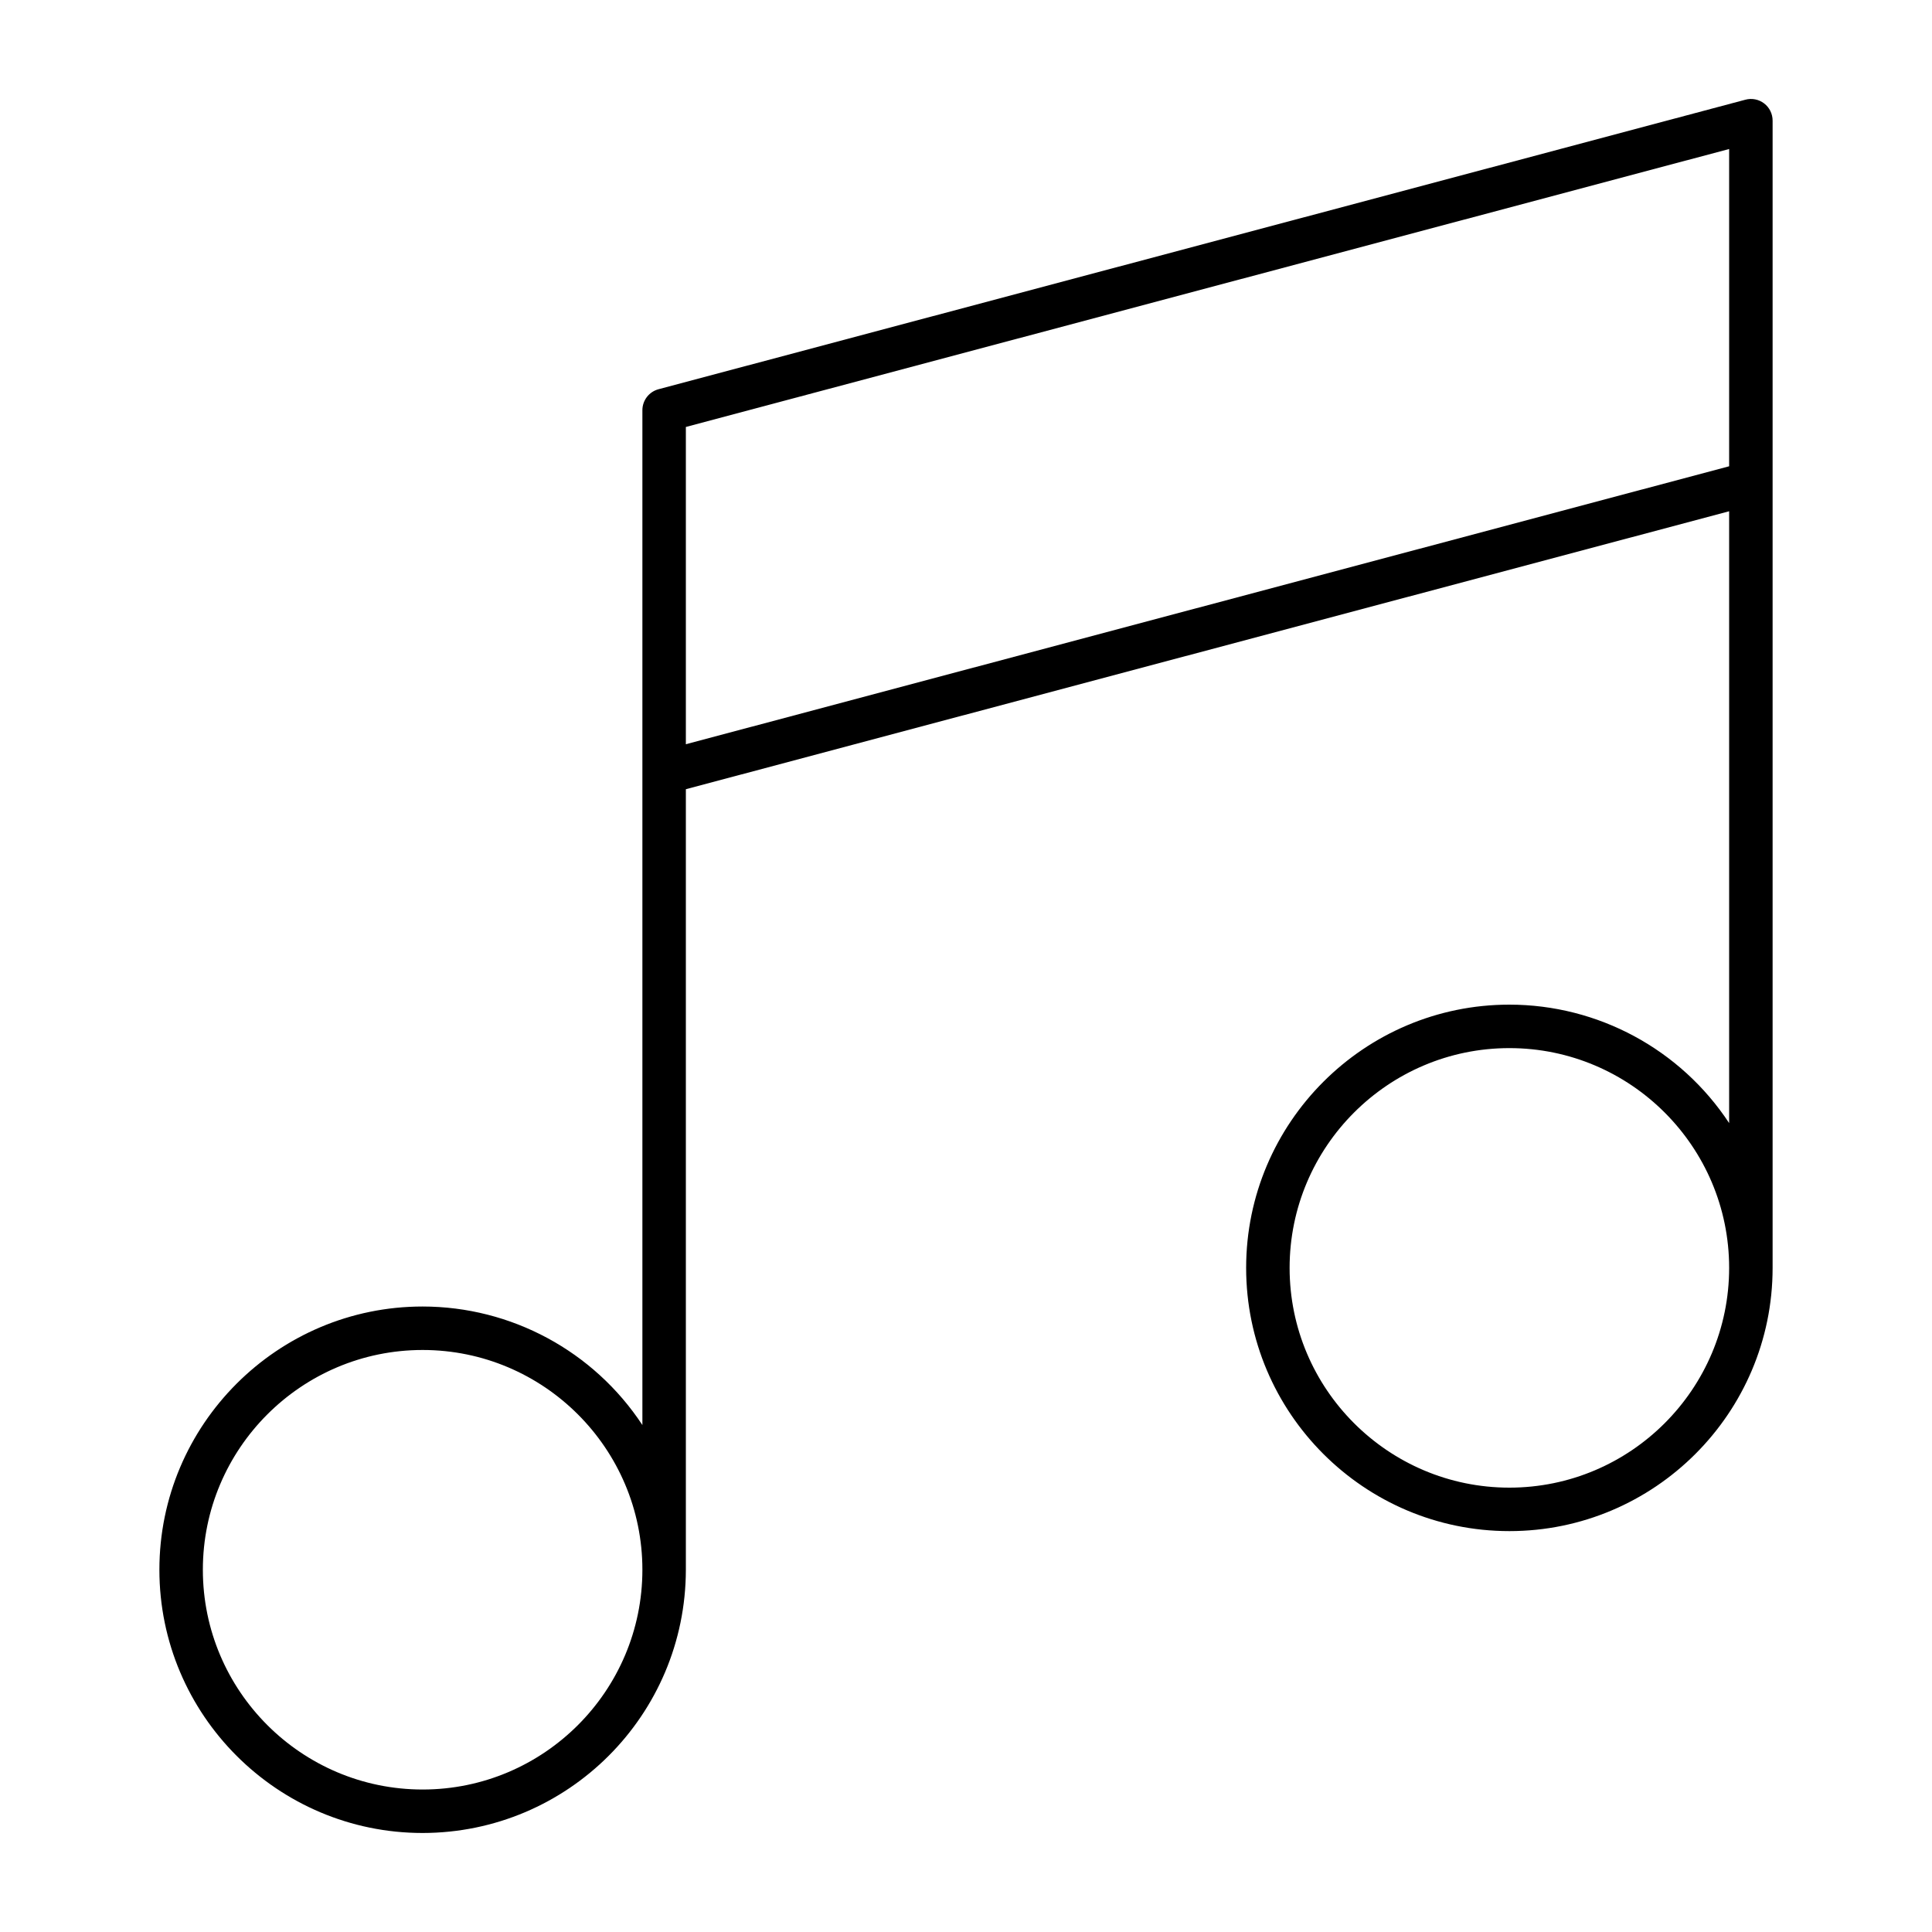
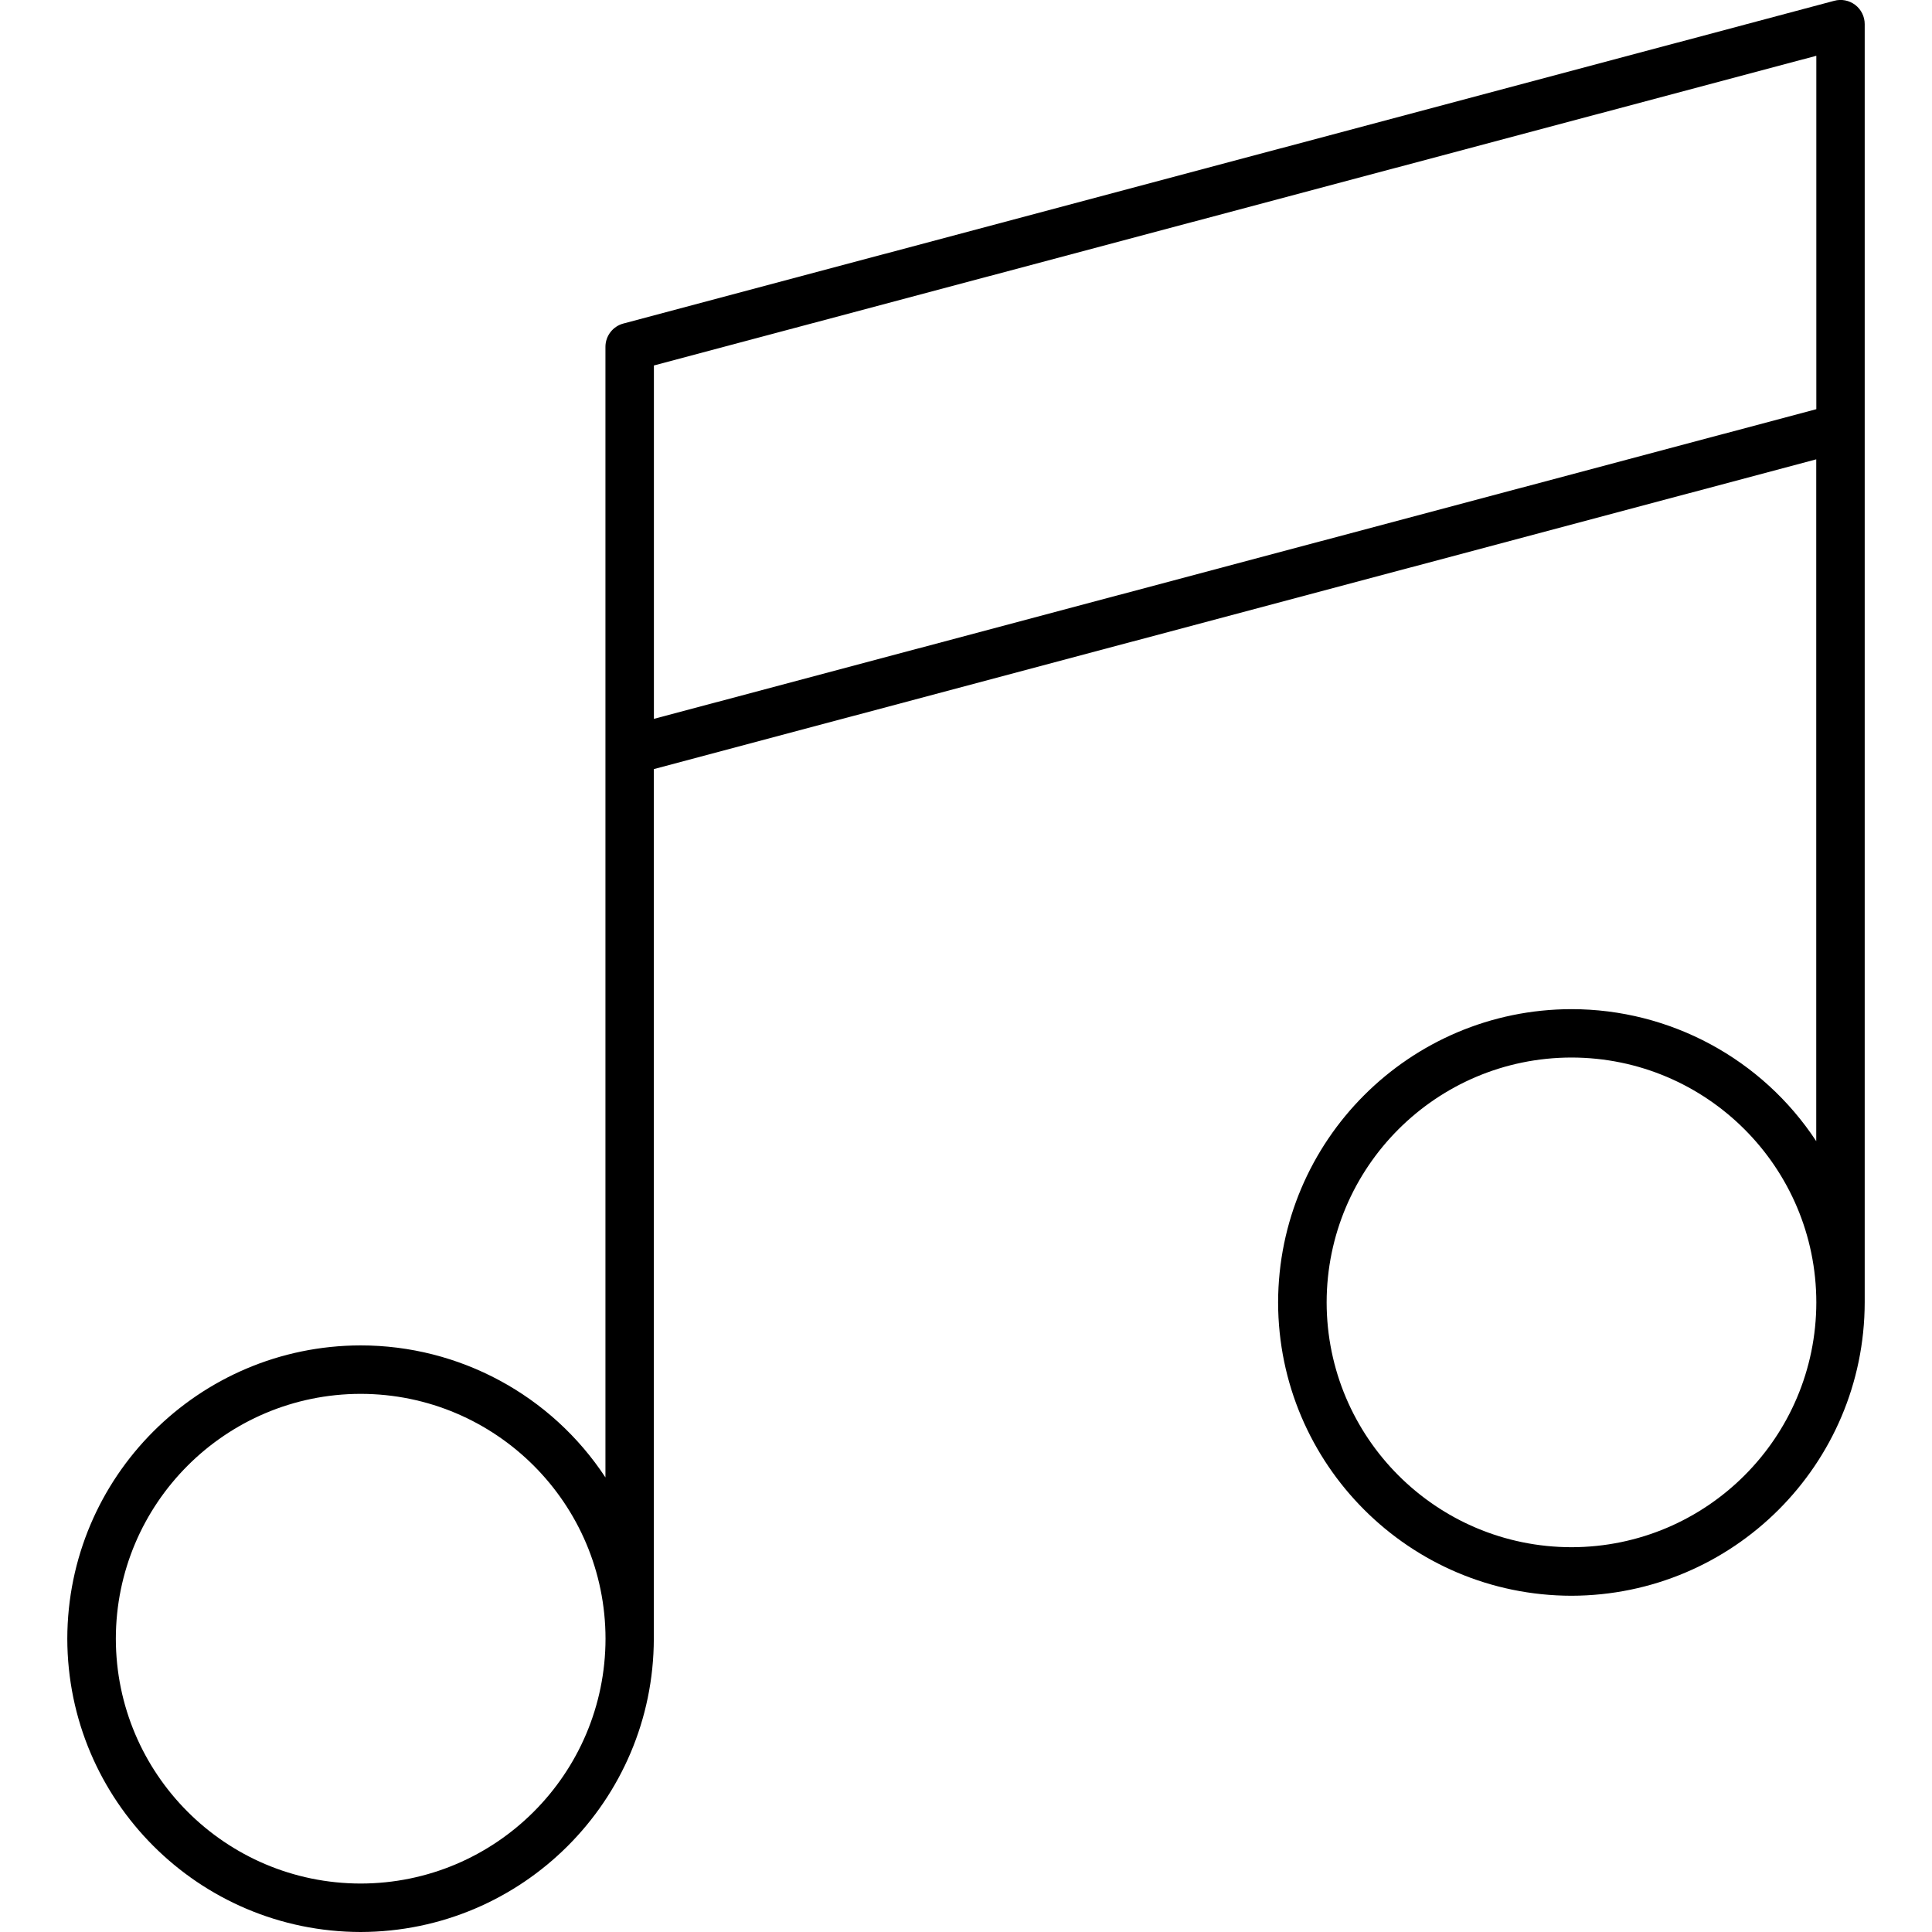
- <svg xmlns="http://www.w3.org/2000/svg" xml:space="preserve" viewBox="0 0 32 32">
-   <path d="M7 30.36c-2.404 0-4.36-1.956-4.36-4.36S4.596 21.64 7 21.64a4.36 4.36 0 0 1 3.64 1.963V6.795a.36.36 0 0 1 .267-.348l18-4.795A.358.358 0 0 1 29.36 2v19c0 2.404-1.956 4.36-4.36 4.36s-4.36-1.956-4.36-4.36 1.956-4.36 4.36-4.36a4.36 4.36 0 0 1 3.64 1.962V8.468l-17.28 4.604V26A4.365 4.365 0 0 1 7 30.36m0-8c-2.007 0-3.64 1.633-3.64 3.64S4.993 29.64 7 29.64s3.64-1.633 3.64-3.64S9.007 22.36 7 22.36m18-5c-2.007 0-3.64 1.633-3.64 3.64s1.633 3.64 3.64 3.64 3.64-1.633 3.64-3.64-1.633-3.64-3.64-3.64M11.36 7.072v5.255l17.28-4.604V2.468z" />
+ <svg xmlns="http://www.w3.org/2000/svg" xml:space="preserve" width="24" height="24" viewBox="0 0 24 24">
+   <path d="M4.48 24a3.65 3.65 0 0 1-3.644-3.643 3.65 3.65 0 0 1 3.643-3.644 3.64 3.64 0 0 1 3.042 1.64V4.309a.3.3 0 0 1 .223-.29L22.785.01a.3.3 0 0 1 .379.29v15.88a3.65 3.65 0 0 1-3.643 3.643 3.65 3.65 0 0 1-3.644-3.643 3.65 3.65 0 0 1 3.644-3.644 3.64 3.64 0 0 1 3.041 1.64v-8.47L8.122 9.554v10.803A3.65 3.65 0 0 1 4.48 24m0-6.685a3.045 3.045 0 0 0-3.041 3.042 3.045 3.045 0 0 0 3.041 3.041 3.045 3.045 0 0 0 3.042-3.041 3.045 3.045 0 0 0-3.042-3.042m15.042-4.178a3.045 3.045 0 0 0-3.042 3.042 3.045 3.045 0 0 0 3.042 3.041 3.045 3.045 0 0 0 3.041-3.041 3.045 3.045 0 0 0-3.041-3.042M8.123 4.54v4.39l14.44-3.847V.693Z" style="stroke-width:.836" />
</svg>
